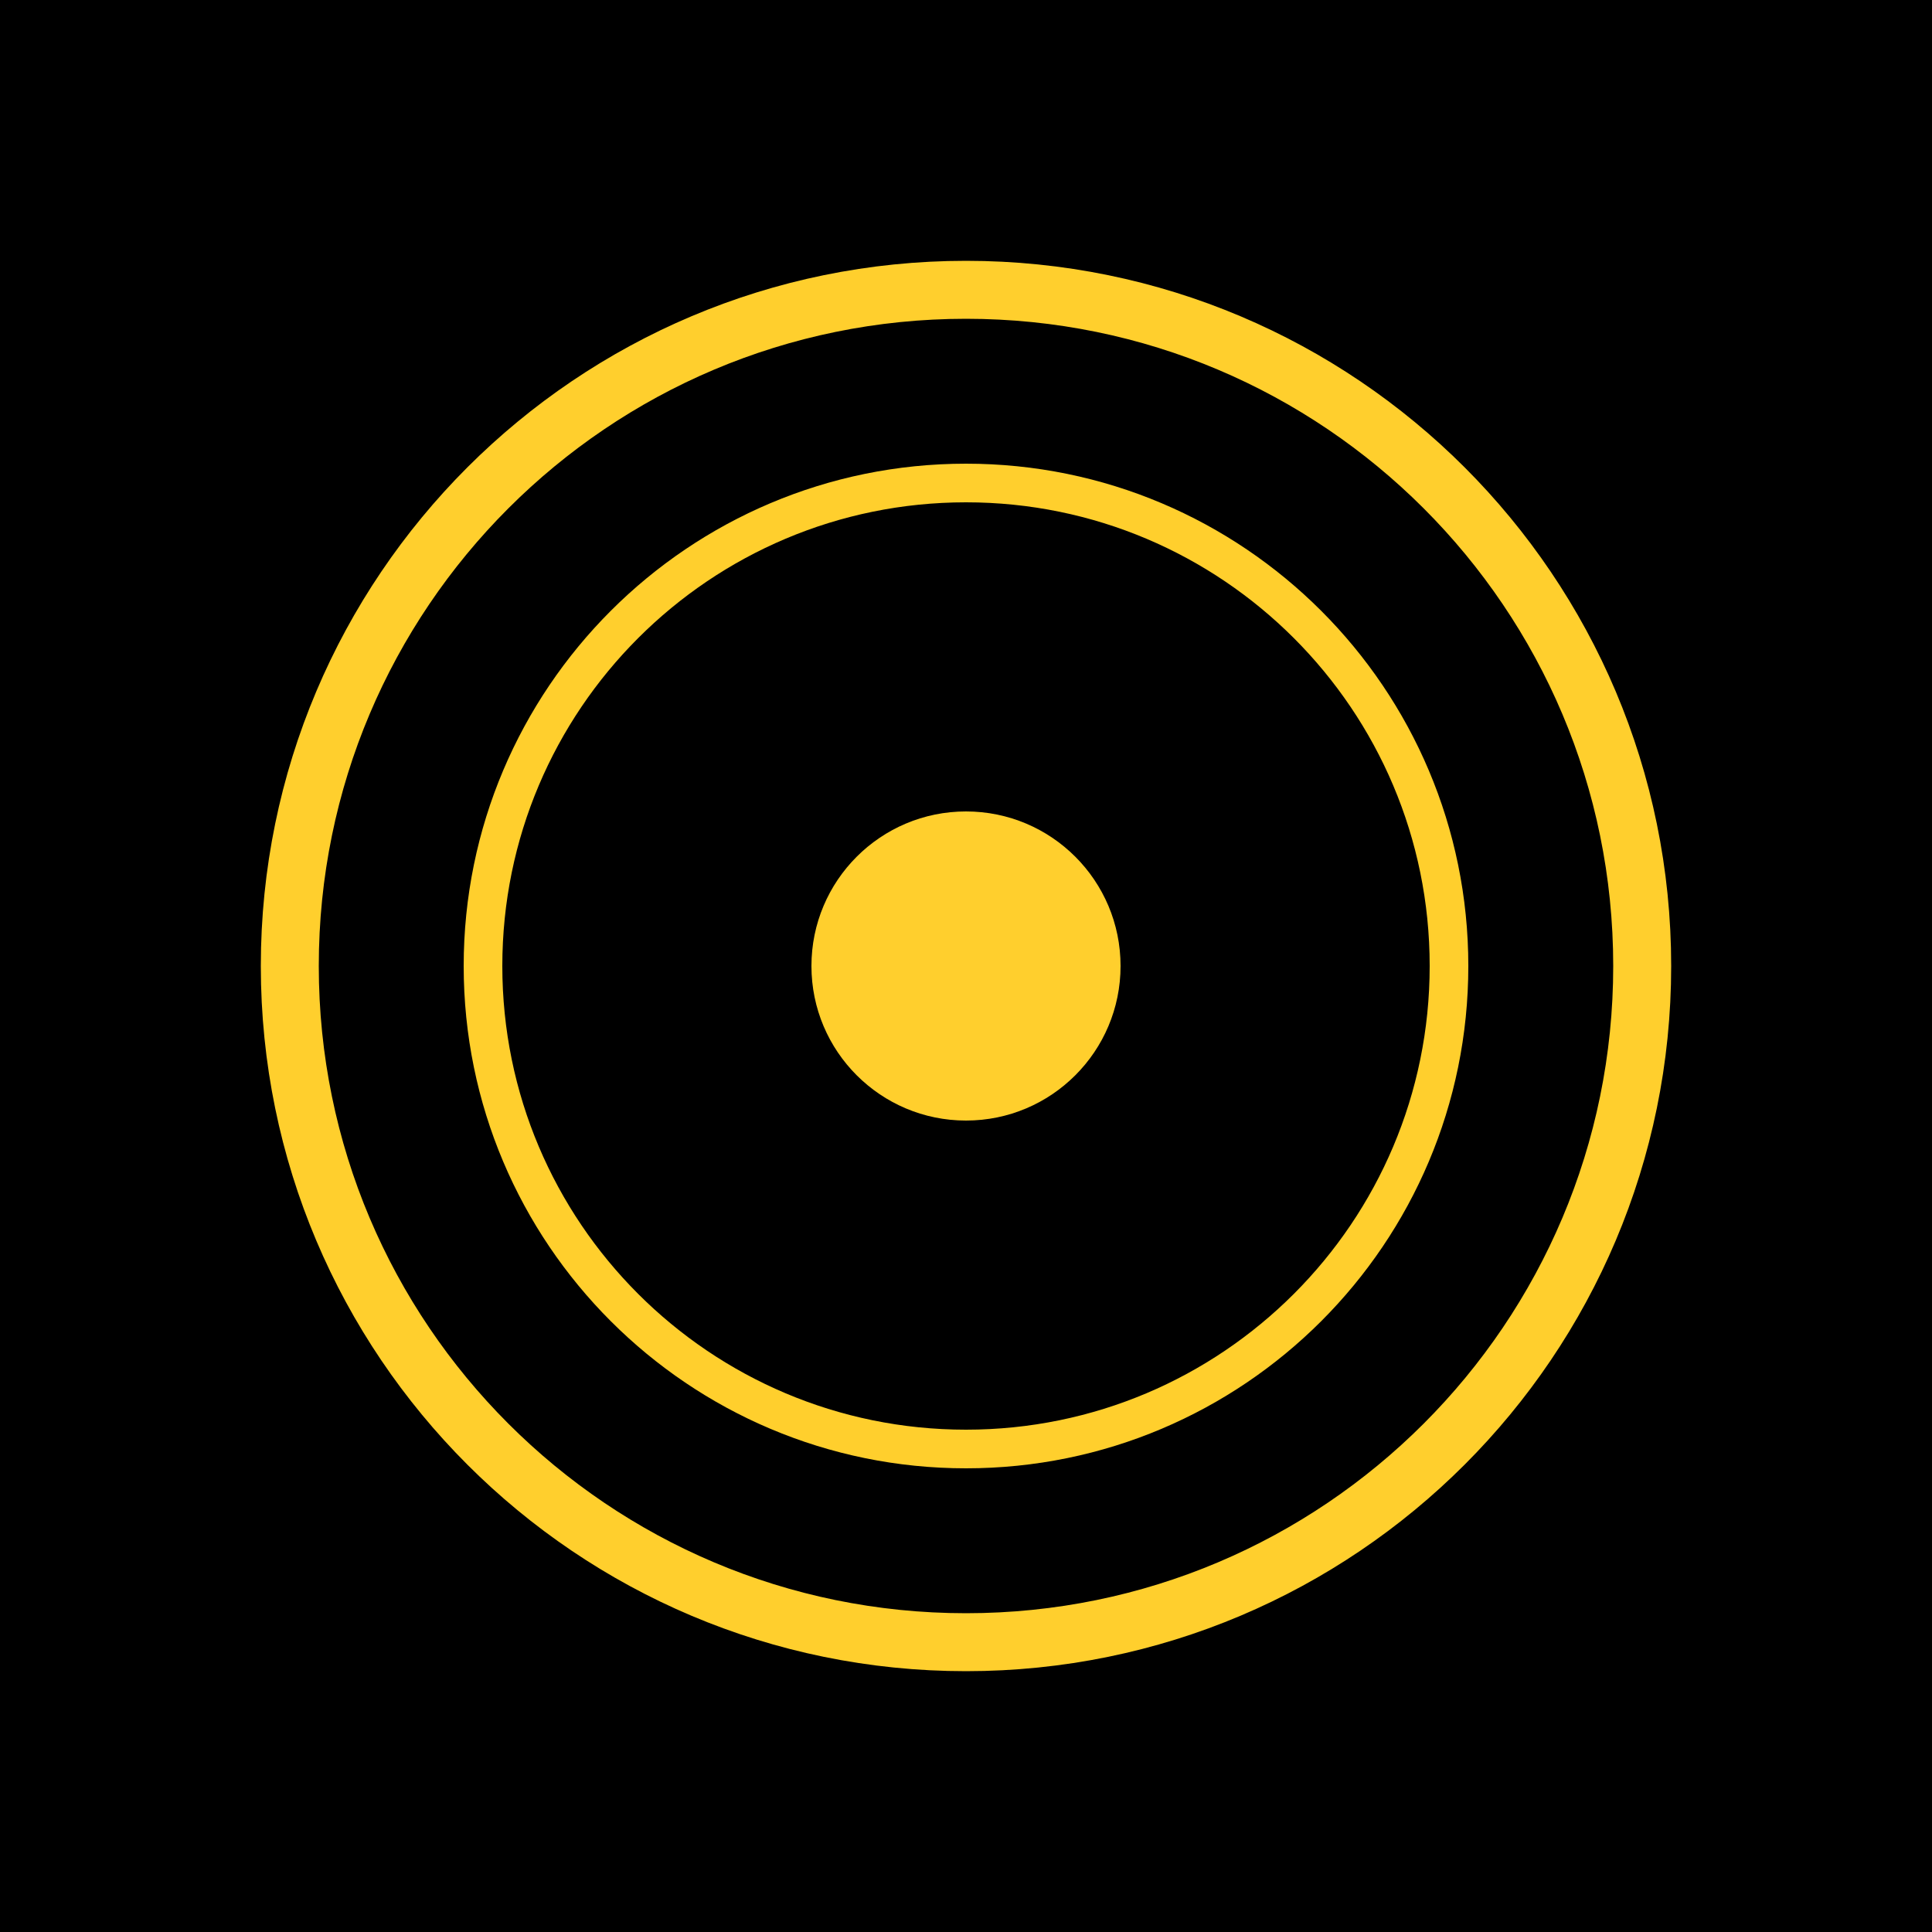
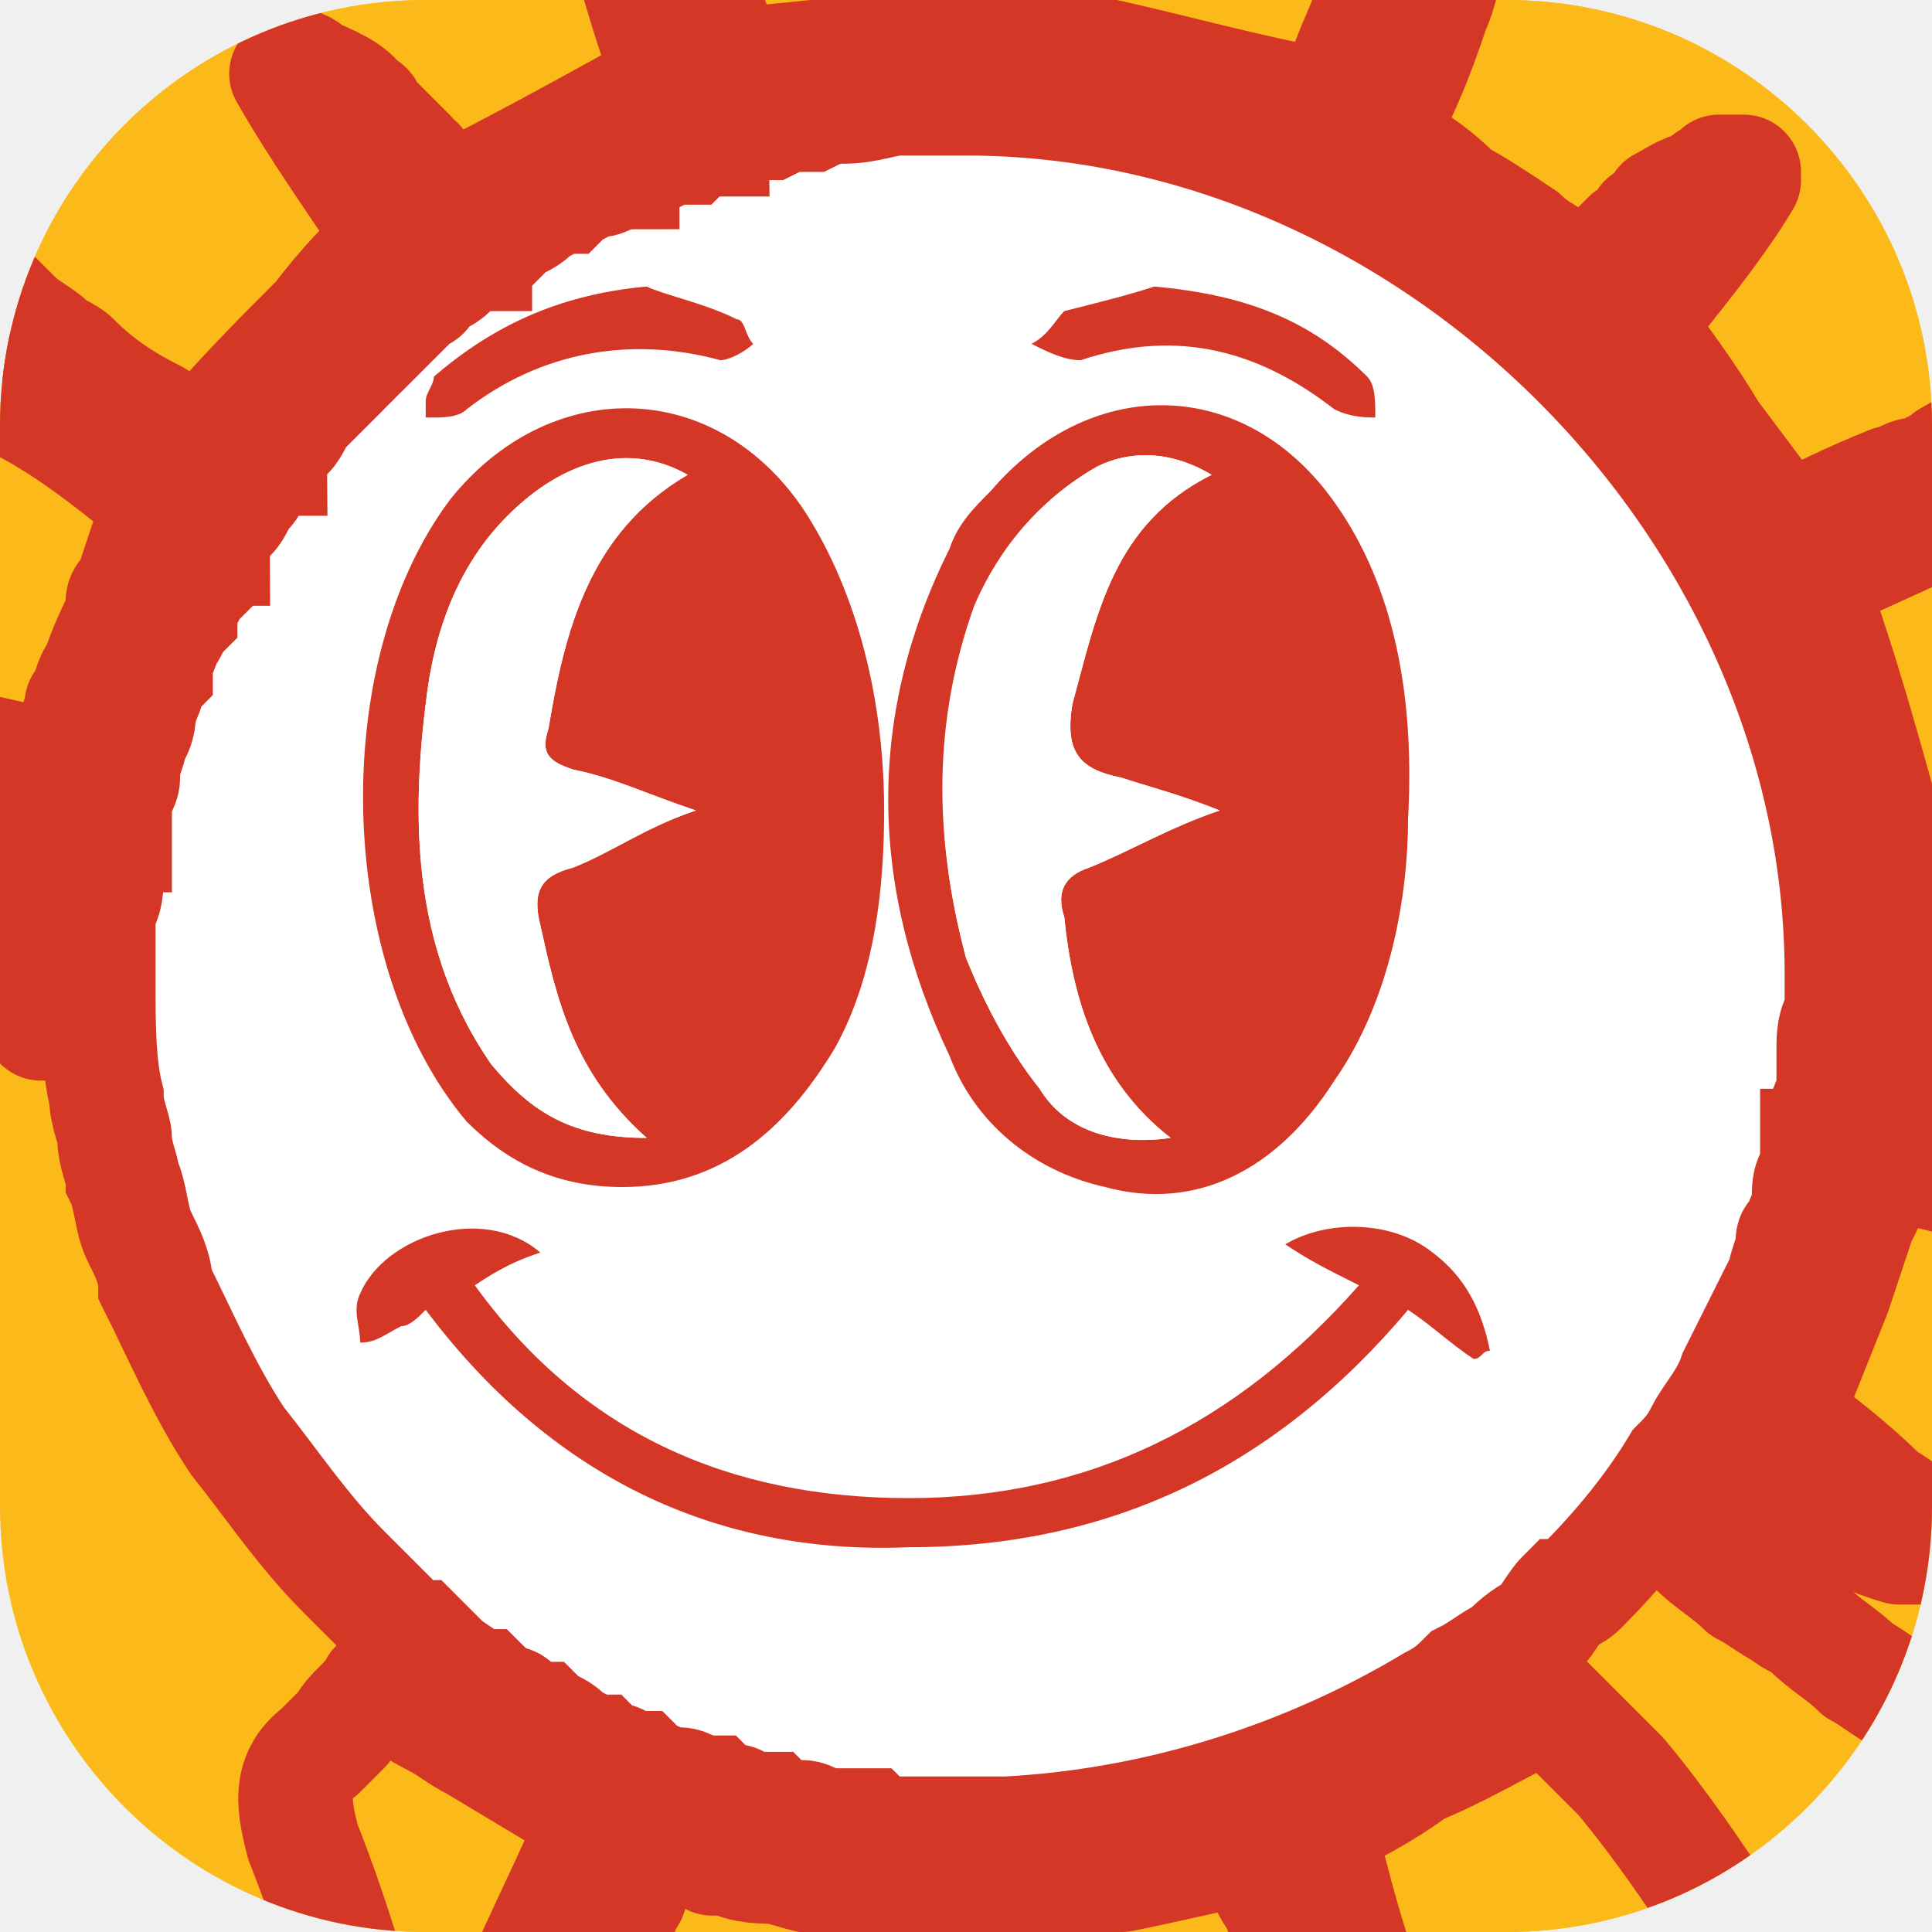
- <svg xmlns="http://www.w3.org/2000/svg" viewBox="0 0 100 100">
-   <rect width="100" height="100" fill="#000000" />
-   <circle cx="50" cy="50" r="35" fill="none" stroke="#FFCF2D" stroke-width="3" />
-   <circle cx="50" cy="50" r="25" fill="none" stroke="#FFCF2D" stroke-width="2" />
-   <circle cx="50" cy="50" r="8" fill="#FFCF2D" />
+ <svg xmlns="http://www.w3.org/2000/svg" viewBox="407 338 236 236">
+   <clipPath id="t">
+     <rect x="407" y="338" width="236" height="236" rx="52" />
+   </clipPath>
+   <g clip-path="url(#t)">
+     <rect x="407" y="338" width="236" height="236" fill="#FCB91A" />
+     <g fill="#FCB91A" stroke="#D53727" stroke-width="14" stroke-linejoin="round">
+       <path d="M582 339C580 345 578 350 575 355C579 357 582 359 585 362C587 363 590 365 593 367C595 369 598 370 600 372C601 372 601 372 601 371C602 371 602 370 603 370C603 370 603 370 603 370C604 369 604 369 605 368C605 368 606 367 606 367C606 367 607 367 607 367C607 366 608 366 608 365C608 365 608 365 608 365C609 365 610 364 610 363C612 362 613 361 615 361C615 360 616 360 617 359C618 359 618 359 619 359C619 359 619 359 620 359C620 359 620 360 620 360C617 365 613 370 609 375C608 376 608 377 607 378C610 382 613 386 616 391C619 395 622 399 625 403C629 401 633 399 638 397C639 397 640 396 641 396C641 396 641 396 642 396C643 395 644 395 645 394C652 390 659 386 665 381C666 380 667 379 667 378C668 378 668 378 668 378C668 377 669 377 669 376C670 376 670 375 670 375C671 374 671 374 671 373C672 373 672 373 672 372C672 372 673 371 673 371C673 370 674 370 674 370C674 369 674 369 675 368C675 368 675 367 675 367C676 366 676 366 676 365C676 365 677 364 677 364C677 364 677 363 677 362C678 362 678 362 678 361C678 361 678 360 678 360C679 359 679 359 679 358C679 358 679 357 679 357C679 356 680 356 680 355C680 355 680 354 680 354C680 353 680 353 680 352C680 352 680 351 681 351C681 350 681 350 681 349C681 349 681 348 681 348C681 347 681 347 681 346C681 346 681 345 681 344C681 344 681 344 681 343C681 343 681 342 681 341C681 341 681 341 681 340C681 339 681 338 681 337C681 336 680 335 680 334C680 334 680 333 680 333C679 331 679 329 678 327C678 326 678 325 677 325C677 324 677 324 677 324C676 323 676 321 675 320C670 311 662 304 653 300C646 297 639 295 631 296C623 297 614 299 607 304C606 304 606 305 605 305C604 306 602 308 600 309C599 310 597 312 596 313C596 314 595 314 595 314C594 315 594 316 593 317C592 318 591 319 590 321C589 322 588 324 587 326C587 327 586 329 585 331C585 332 584 333 584 334C583 335 583 337 582 339L582 339Z" />
+       <path d="M529 336C530 331 531 326 531 321C531 320 532 319 532 318C532 318 533 318 533 318C534 318 534 318 534 318C535 320 536 321 536 323C536 323 536 323 536 323C536 329 536 334 536 340C536 341 537 342 537 343C538 343 538 344 538 344C548 346 558 349 569 351C570 350 570 349 571 348C572 344 574 341 575 337C576 335 578 332 579 329C580 326 581 323 582 320C584 315 584 310 584 305C584 304 584 303 584 303C584 302 584 301 584 300C584 298 583 297 583 295C583 294 582 292 582 291C579 282 574 273 566 267C565 266 564 265 562 264C562 264 562 264 562 264C561 263 560 263 559 262C555 260 552 259 548 258C544 257 540 256 536 256C536 256 536 256 536 256C535 256 534 256 534 256C532 256 531 256 530 256C529 256 529 256 528 256C526 257 524 257 522 258C521 258 520 258 518 259C517 259 515 260 514 261C513 261 512 262 512 262C511 262 511 263 510 263C508 264 507 265 505 266C505 267 504 267 503 268C501 270 500 271 498 273C497 275 496 276 495 278C492 282 489 287 488 293C487 298 486 302 486 307C486 307 486 308 486 309C486 309 486 309 486 309C486 310 486 312 487 313C487 314 487 314 487 314C487 315 487 316 487 316C487 317 487 317 487 318C487 319 488 320 488 321C488 322 488 322 488 323C489 324 489 326 490 328C490 328 490 329 490 329C491 332 492 334 492 337C493 337 493 338 493 338C494 341 495 343 496 346C507 345 517 344 527 342C528 342 528 342 528 342C529 340 529 338 529 336V336Z" />
+       <path d="M388 338C388 339 388 341 389 343C389 343 389 344 389 345C389 346 389 346 390 347C390 347 390 348 390 348C390 348 390 349 390 349C390 350 390 350 391 350C391 351 391 351 391 352C391 352 391 352 391 353C392 353 392 353 392 354C392 354 392 354 392 355C392 355 393 356 393 356C393 356 393 357 393 357C393 357 394 358 394 358C394 359 394 359 394 359C395 360 395 361 396 361C396 362 397 363 397 364C397 364 398 364 398 365C399 366 400 368 401 369C402 369 402 370 402 370C403 371 403 371 404 372C405 373 406 374 407 375C408 376 408 376 409 377C410 378 412 379 413 380C414 381 415 381 416 382C419 385 422 387 426 389C426 389 426 389 426 389C427 390 429 391 431 393C436 387 441 382 446 377C449 373 452 370 455 367C451 361 446 354 442 347L442 347C442 347 443 346 443 346C444 346 445 347 445 347C447 348 450 349 451 351C452 351 452 352 452 352C452 352 452 352 452 352C453 353 453 353 454 354C455 355 456 356 457 357C457 357 457 358 458 358C458 358 458 359 458 359C459 360 460 361 461 363C471 358 480 353 489 348C489 347 488 346 488 345C486 340 485 335 483 330C483 328 482 325 481 322C481 322 481 321 480 321C480 321 480 320 480 320C480 320 480 319 480 319C480 319 480 319 480 319C480 318 479 318 479 317C479 317 479 317 479 317C479 316 479 316 478 315C478 315 478 314 477 314C477 314 477 313 477 313C477 313 476 312 476 311C476 311 475 310 475 310C474 308 472 307 471 305C470 304 469 303 468 302C468 302 467 301 467 301C466 300 464 299 463 298C462 297 461 297 460 296C459 295 459 295 458 295C457 294 456 293 454 293C454 293 453 292 452 292C452 292 451 291 450 291C449 291 448 290 447 290C447 290 447 290 446 290C446 290 445 290 445 290C444 289 444 289 444 289C443 289 443 289 442 289C442 289 441 289 441 289C441 289 440 289 440 289C439 289 439 289 438 288C438 288 438 288 438 288C435 288 433 288 431 289C431 289 431 289 431 289C431 289 431 289 431 289C430 289 429 289 428 289C428 289 427 289 427 289C427 289 426 289 425 290C425 290 425 290 424 290C424 290 423 290 423 290C423 290 422 290 422 290C421 291 421 291 420 291C420 291 420 291 419 291C419 291 418 292 418 292C418 292 417 292 417 292C417 292 416 293 416 293C415 293 415 293 415 293C414 294 413 294 413 294C413 294 413 294 413 294C412 295 411 295 410 296C409 296 409 297 408 297C396 306 388 320 388 334C388 335 388 336 388 338C388 338 388 338 388 338H388Z" />
+       <path d="M594 637C599 636 603 633 607 631C611 627 615 623 618 618C618 618 618 617 619 617C619 616 620 615 620 614C620 614 620 614 620 614C620 614 621 614 621 614C622 611 623 608 624 605C624 604 624 603 624 602C624 602 624 602 624 602C625 599 625 595 625 592C624 590 624 588 624 586C624 586 623 585 623 584C623 583 622 581 621 579C621 579 621 578 621 578C620 577 620 576 620 576C620 575 619 575 619 575C619 574 619 574 618 573C614 567 610 561 605 555C603 553 601 551 599 549C599 549 599 549 599 549C598 548 597 547 596 546C590 549 585 552 580 554C576 557 572 559 568 561C570 569 572 577 575 584C574 585 573 585 573 585C573 585 572 585 572 584C572 584 572 584 571 584C571 583 570 583 570 582C570 582 569 582 569 581C569 581 568 581 568 581C568 580 568 580 568 580C568 580 567 579 567 579C567 579 567 579 567 579C566 576 564 573 563 570C562 569 562 568 561 567C561 566 561 566 561 566C560 565 559 564 558 564C558 564 558 564 558 564C553 565 549 566 544 567C543 567 542 567 541 567C537 568 532 569 528 570C528 574 528 578 528 581V581C528 584 528 586 528 588C528 588 528 588 528 588C528 589 528 589 528 589C528 589 528 589 528 589C528 589 528 589 528 589C528 590 528 592 528 593C528 593 528 593 528 593C529 594 529 595 529 596C529 596 529 597 529 598C529 599 530 600 530 601C531 603 531 605 532 607C532 607 532 608 532 608C532 608 533 609 533 610C533 610 533 611 533 611C534 612 534 613 535 613C535 614 535 614 535 614C535 615 536 616 536 616C536 617 537 617 537 617C537 618 538 618 538 619C538 619 538 620 539 620C539 620 540 621 540 622C540 622 540 622 541 622C541 623 542 624 543 625C543 625 544 626 545 627C545 627 545 627 545 627C546 628 546 628 547 629C547 629 548 629 548 630C549 630 549 631 550 631C550 631 550 631 550 632C551 632 552 632 552 633C552 633 553 633 553 633C553 634 554 634 554 634C555 635 556 635 557 635C558 636 558 636 559 636C570 641 582 641 592 638C593 638 594 638 594 637V637Z" />
+       <path d="M360 451C362 450 364 450 366 450C368 450 370 451 373 453C374 453 374 453 374 453C374 453 375 453 375 453C375 453 375 453 376 453C376 453 376 453 376 453C376 453 377 453 377 453C379 453 381 452 384 452C389 451 395 449 400 448C400 448 401 448 401 448C401 448 402 448 402 448C402 448 402 448 402 448C403 448 403 448 403 448C403 448 403 448 404 448C404 448 404 448 404 448C404 448 404 448 404 448C404 448 405 448 405 448C405 448 405 448 405 449C405 449 405 449 405 449C405 449 405 449 405 449C405 449 406 449 406 449C406 449 406 449 406 449C406 450 406 450 406 450C406 450 406 450 406 450C406 450 406 450 406 450C406 451 407 451 407 451C407 451 407 451 407 451C407 452 407 452 407 453C408 453 408 454 408 454C409 457 410 460 412 463C412 463 412 463 412 463C412 460 412 457 412 454C412 451 413 448 413 446C413 444 413 442 413 440C409 438 405 437 400 435C396 433 392 431 388 430C388 429 388 429 388 429L388 428C393 427 397 428 401 429C406 430 410 431 414 432C415 431 415 429 416 428C416 427 417 425 417 424C418 423 418 421 419 420C420 417 421 415 422 413C422 412 422 412 422 412C422 411 422 411 423 410C424 407 425 404 426 401C426 401 427 400 427 399C426 399 426 398 425 398C420 394 415 390 409 387C409 387 408 387 408 386C407 386 407 386 407 386C406 386 405 385 405 385C402 384 398 383 395 382C394 382 394 382 393 382C392 381 390 381 389 381C389 381 389 381 389 381C386 381 382 381 379 381C378 381 377 382 375 382C375 382 374 382 373 382C372 382 371 383 370 383C368 384 367 384 366 384C365 385 363 385 362 386C362 386 361 386 360 387C359 387 358 388 357 388C354 390 352 392 350 394C348 396 347 397 345 399C344 400 343 402 342 403C342 404 341 405 341 406C341 406 341 406 340 406C340 407 340 407 340 408C340 408 339 408 339 409C339 409 339 409 339 410C339 410 338 411 338 411C338 411 338 412 338 412C338 413 338 413 338 413C337 414 337 414 337 414C337 415 337 415 337 416C337 416 337 416 337 417C336 417 336 418 336 418C336 418 336 419 336 419C336 420 336 420 336 420C336 421 336 421 336 422C336 422 336 422 336 423C336 423 336 424 335 424C335 424 335 425 335 425C335 426 335 426 335 427C335 427 335 427 335 428C335 428 335 429 335 429C335 429 335 430 335 430C335 431 336 431 336 432C336 432 336 432 336 433C336 433 336 434 336 434C336 435 336 435 336 435C336 436 336 436 336 437C336 437 336 437 336 438C337 439 337 439 337 440C337 441 338 442 338 443C338 444 339 445 339 447C339 447 340 448 340 449C341 451 342 452 343 452C343 453 343 453 344 453C344 453 344 453 344 453C344 453 344 453 344 453C344 453 344 453 345 453C345 453 345 453 345 453C346 453 346 453 346 453C347 453 347 453 347 453C347 453 347 453 348 453C348 453 348 453 348 453C348 453 348 453 348 453C349 453 349 453 349 453C349 453 349 453 350 453C350 453 350 453 351 453C351 454 352 454 353 454C354 454 355 455 355 455C357 453 358 452 359 452C360 451 360 451 360 451L360 451Z" />
+       <path d="M645 401C639 404 634 406 628 409C632 420 635 431 638 442H663L663 444C661 445 660 446 658 446C653 447 647 448 642 450C641 450 639 451 639 452C638 459 638 466 638 473C649 476 659 479 668 482C671 476 673 470 676 465C677 462 679 460 681 457C682 456 683 454 685 453V410V405L690 405C691 405 692 404 692 403C692 401 691 400 690 400L684 400V396C684 396 684 396 684 396C670 394 657 396 645 401L645 401Z" />
+       <path d="M522 583C522 582 522 582 522 581C522 581 522 581 522 581C522 580 522 580 522 579C522 579 522 579 522 579C522 578 522 578 522 578C522 577 522 577 522 577C521 577 521 576 521 576C521 576 521 575 521 575C521 575 521 574 521 574C521 574 521 574 521 573C521 573 521 572 521 572C520 572 520 572 520 571C520 571 520 570 520 570C517 569 515 569 512 568C509 568 505 567 502 566C500 566 498 566 496 565C496 565 495 565 494 565C494 564 493 564 493 564C492 564 492 564 492 564C488 563 486 564 484 569C484 570 483 570 483 571C483 572 482 572 482 572C480 577 477 581 473 583C473 583 473 583 473 584L470 582C473 575 477 567 480 560C475 557 470 554 465 551C463 550 462 549 460 548C458 547 455 545 453 544C452 546 450 547 449 549C448 550 447 551 446 552C442 555 443 559 444 563C448 573 451 584 454 594C457 601 459 608 462 615C463 618 463 621 463 623C463 623 463 623 463 624C463 624 463 625 463 625C463 625 463 625 463 625C463 625 463 626 463 626C463 626 463 626 463 626C463 627 462 627 462 628C462 628 462 628 462 628C462 628 462 628 461 629C461 629 461 629 461 629C461 629 461 630 461 630C461 630 460 630 460 630C460 630 460 631 459 631C459 631 459 631 459 631C459 632 459 632 458 632C458 632 458 632 458 632C458 633 457 633 457 633C456 633 456 634 456 635C461 636 465 637 470 637C470 637 471 637 472 637H472C472 637 473 637 474 637C474 637 474 637 474 637C475 637 475 637 476 637C476 637 476 637 477 637C477 637 478 637 478 637C478 637 478 637 479 637C479 637 480 637 481 637C481 636 482 636 482 636C483 636 484 636 484 636C485 636 485 635 486 635C487 635 488 635 489 634C489 634 490 634 491 633C491 633 492 633 493 632C493 632 493 632 494 632C495 631 496 631 497 630C497 630 498 629 499 628C500 628 500 628 501 627C501 627 502 626 503 625C504 625 505 624 505 623C506 622 507 622 507 621C508 621 508 620 508 620C509 619 510 618 511 616C512 615 512 615 513 614C514 613 515 611 515 610C517 607 518 603 520 600C520 599 520 598 520 597C521 596 521 595 521 594C521 594 521 594 521 594C521 593 521 592 522 592C522 591 522 591 522 591C522 590 522 589 522 588C522 587 522 586 522 585C522 584 522 584 522 583C522 583 522 583 522 583L522 583Z" />
+       <path d="M671 530C671 529 672 529 672 528C672 528 672 527 672 527C672 527 672 527 672 527C672 527 672 526 672 526C672 526 672 526 672 526C672 526 672 526 672 526C672 525 671 524 671 523C671 522 671 521 670 520C669 514 668 507 668 500C668 499 668 499 668 498C668 497 668 496 668 495C668 494 668 494 669 494C669 493 668 492 668 491C668 490 668 490 667 490C663 488 660 486 656 485C650 483 643 481 637 480C636 483 635 485 634 487C633 490 632 493 631 496C629 501 627 506 625 511C629 514 633 517 637 521C639 522 641 524 643 525C642 526 642 526 642 527C641 527 640 527 639 527C632 525 627 521 621 518C620 519 619 520 618 521C618 522 617 522 617 523C617 523 616 524 616 525C615 525 615 526 614 527C616 529 618 530 620 532C622 533 623 534 625 535C626 536 627 536 628 537C630 539 632 540 634 542C634 542 634 542 634 542C636 543 638 545 641 546C643 548 645 549 647 550C648 551 649 552 650 552C651 552 652 553 653 553C654 553 656 553 657 553C659 553 662 553 664 552C664 552 665 551 665 551C666 551 666 550 667 550C668 549 668 549 669 548C669 548 669 548 670 548C670 547 670 547 670 547C670 546 671 544 670 543C670 543 670 543 670 543C670 543 670 542 670 541C670 541 669 540 669 540C669 540 669 539 669 539C669 538 669 538 669 537C669 535 670 533 671 530C671 530 671 530 671 530L671 530Z" />
+     </g>
+     <path fill="#fff" stroke="#D53727" stroke-width="14" d="M524 350C523 350 522 350 521 350C521 350 521 350 520 350C520 350 519 350 518 350C518 350 517 350 517 350C515 350 513 351 510 351C509 351 508 351 506 352C506 352 506 352 505 352C504 352 503 352 501 353C500 353 498 353 496 354C496 354 496 354 496 354C495 354 494 354 494 355C494 355 493 355 493 355C492 355 492 355 491 356C490 356 488 356 487 357C487 357 487 357 487 357C485 358 484 358 483 358C483 359 483 359 483 359C482 359 481 360 480 360C480 360 479 360 479 360C478 361 477 361 476 362C476 362 476 362 475 362C474 363 473 363 472 364C472 364 472 364 472 364C471 365 470 365 469 366C469 366 469 366 468 366C467 367 466 368 465 368C465 369 465 369 465 369C464 369 463 370 462 371C462 371 462 371 462 371C461 372 460 372 459 373C459 373 459 374 458 374C458 374 457 375 456 376C456 376 456 376 456 376C455 377 454 378 453 379C453 379 453 379 452 379C452 380 451 381 450 382C450 382 450 382 450 382C449 383 448 384 447 384C447 385 447 385 447 385C446 386 445 387 444 388C444 388 444 388 444 388C443 389 443 390 442 391C442 391 442 391 442 391C441 392 440 393 440 394C439 394 439 394 439 395C438 396 438 397 437 398C437 398 437 398 437 398C436 399 436 400 435 401C435 401 435 401 435 401C434 402 433 404 433 405C433 405 433 405 432 405C432 406 431 407 431 408C431 408 431 408 431 409C430 410 430 411 429 412C429 412 429 412 429 413C428 414 428 415 427 416C427 416 427 416 427 416C427 417 426 418 426 420C426 420 426 420 426 420C425 421 425 423 424 424C424 424 424 424 424 424C424 425 424 427 423 428C423 428 423 428 423 428C423 429 422 431 422 432C422 432 422 432 422 433C422 434 421 435 421 436C421 436 421 436 421 436C421 438 421 439 421 440C420 440 420 441 420 441C420 442 420 443 420 445C420 445 420 445 420 445C420 446 420 448 419 449C419 449 419 449 419 449C419 451 419 452 419 453C419 454 419 454 419 454C419 455 419 457 419 458C419 463 419 468 420 472C420 474 421 476 421 477C421 479 422 481 422 482C423 484 423 487 424 489C425 491 426 493 426 495C429 501 432 508 436 514C440 519 444 525 449 530C450 531 450 531 451 532C452 533 454 535 455 536C456 537 457 538 458 538C459 539 460 540 461 541C462 542 464 543 465 544C466 544 466 544 466 544C467 545 468 546 469 546C469 546 470 546 470 547C470 547 471 547 472 548C472 548 472 548 473 548C474 549 475 549 476 550C476 550 476 550 476 550C476 550 476 550 476 550C477 551 478 551 479 552C479 552 479 552 480 552C480 552 481 553 482 553C482 553 483 553 483 554C484 554 485 554 485 554C486 555 486 555 486 555C487 555 488 556 489 556C489 556 489 556 490 556C491 556 492 557 493 557C493 557 494 557 494 557C495 558 496 558 496 558C497 558 497 558 498 559C498 559 499 559 500 559C500 559 501 559 501 559C502 560 503 560 504 560C504 560 504 560 505 560C506 560 507 561 508 561C509 561 509 561 509 561C510 561 511 561 512 561C512 561 513 561 513 561C514 562 515 562 516 562C516 562 517 562 517 562C518 562 519 562 520 562C520 562 521 562 521 562C522 562 524 562 525 562C527 562 528 562 530 562C549 561 567 555 582 546C584 545 585 544 586 543C588 542 589 541 591 540C592 539 593 538 595 537C596 536 597 534 598 533C599 533 600 532 600 532C600 532 600 532 600 532C605 527 609 522 612 517C613 516 614 515 615 513C616 511 618 509 619 506C621 502 623 498 625 494C625 493 626 491 626 490C626 489 626 489 627 489C627 488 627 487 628 486C628 485 628 485 628 484C628 483 628 482 629 481C629 481 629 480 629 480C629 479 629 479 629 478C630 478 630 477 630 476C630 476 630 476 630 476C630 474 630 473 631 472C631 471 631 471 631 471C631 470 631 468 631 467C631 467 631 466 631 466C631 465 631 463 632 462C632 462 632 461 632 461C632 460 632 458 632 457C632 400 582 350 525 350L524 350Z" />
+     <g fill="#D53727">
+       <path d="M483 483C495 483 503 476 509 466C514 457 515 446 515 437C515 422 511 409 505 400C494 384 474 384 462 399C447 419 448 456 464 475C469 480 475 483 483 483H483ZM459 424C460 415 463 407 469 401C476 394 484 392 491 396C479 403 476 415 474 427C473 430 474 431 477 432C482 433 486 435 492 437C486 439 482 442 477 444C473 445 472 447 473 451C475 460 477 469 486 477C477 477 472 474 467 468C458 455 457 440 459 424H459Z" />
+       <path d="M542 483C553 486 563 481 570 470C577 460 579 447 579 438C580 420 576 407 569 398C558 384 540 384 528 398C526 400 524 402 523 405C513 425 513 446 523 467C526 475 533 481 542 483ZM527 412C529 405 534 399 541 395C545 393 550 393 555 396C543 402 541 413 538 424C537 430 539 432 544 433C547 434 551 435 556 437C550 439 545 442 540 444C537 445 536 447 537 450C538 460 541 470 550 477C543 478 537 476 534 471C530 466 527 460 525 455C521 440 521 426 527 412L527 412Z" />
+       <path d="M451 502C453 502 454 501 456 500C457 500 458 499 459 498C474 518 494 528 518 527C543 527 563 517 579 498C582 500 584 502 587 504C588 504 588 503 589 503C588 498 586 494 582 491C577 487 569 487 564 490C567 492 569 493 573 495C558 512 540 521 518 521C496 521 478 513 465 495C468 493 470 492 473 491C466 485 454 489 451 496C450 498 451 500 451 502H451Z" />
+       <path d="M539 382C551 378 561 381 570 388C572 389 574 389 575 389C575 387 575 385 574 384C567 377 559 374 548 373C545 374 541 375 537 376C536 377 535 379 533 380C535 381 537 382 539 382Z" />
+       <path d="M464 388C473 381 484 379 495 382C496 382 498 381 499 380C498 379 498 377 497 377C493 375 488 374 486 373C475 374 467 378 460 384C460 385 459 386 459 387C459 387 459 388 459 389C459 389 460 389 460 389C461 389 463 389 464 388V388Z" />
+     </g>
+     <g fill="#fff">
+       <path d="M534 471C537 476 543 478 550 477C541 470 538 460 537 450C536 447 537 445 540 444C545 442 550 439 556 437C551 435 547 434 544 433C539 432 537 430 538 424C541 413 543 402 555 396C550 393 545 393 541 395C534 399 529 405 526 412C521 426 521 440 525 455C527 460 530 466 534 471L534 471Z" />
+       <path d="M486 477C477 469 475 460 473 451C472 447 473 445 477 443C482 442 486 439 492 437C486 435 482 433 477 432C474 431 473 430 474 427C476 415 479 403 491 396C484 392 476 394 469 401C463 407 460 415 459 424C457 440 458 455 467 468C472 474 477 477 486 477H486Z" />
+     </g>
+   </g>
</svg>
